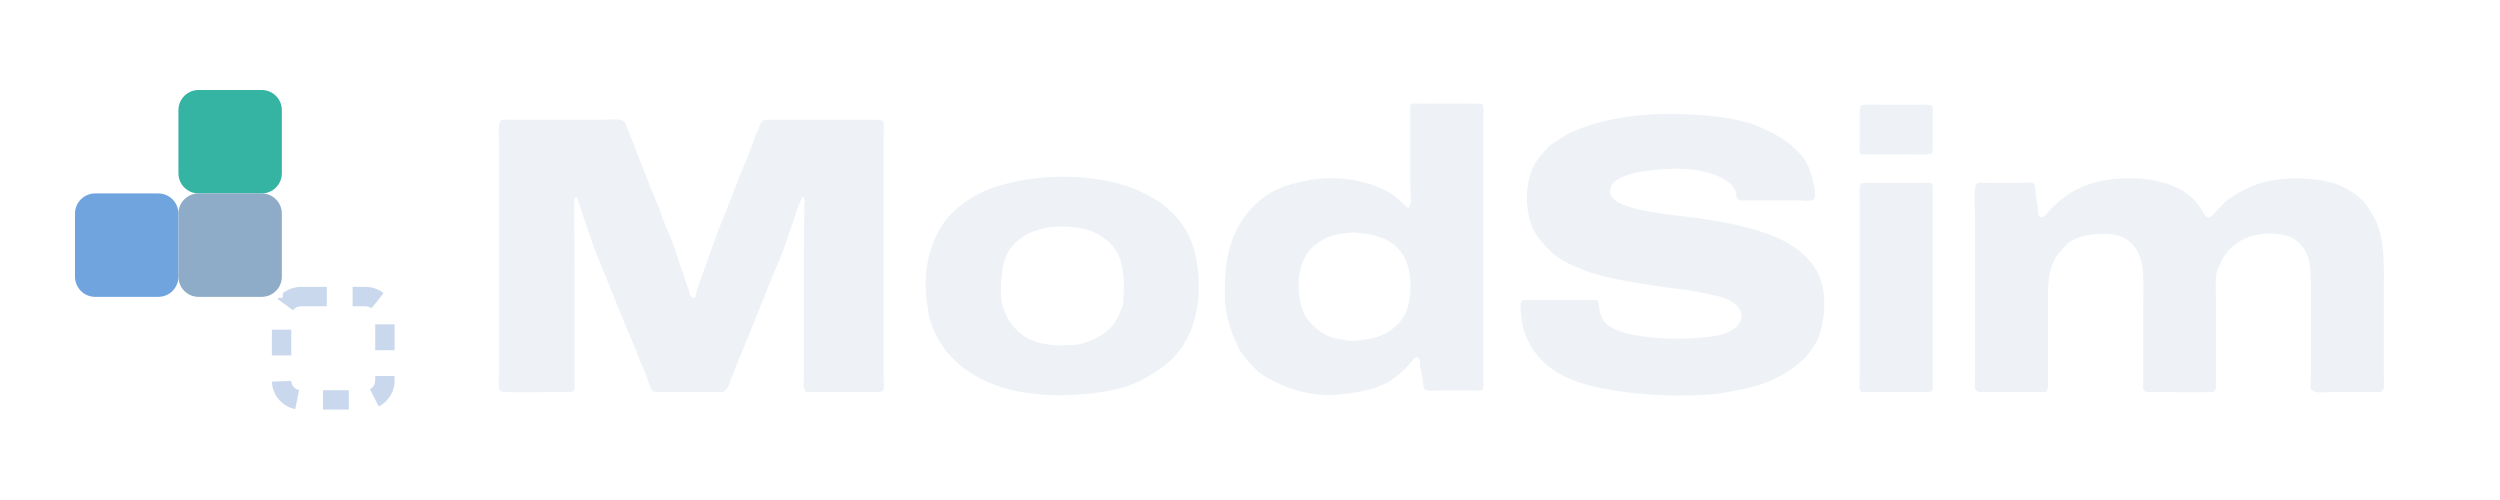
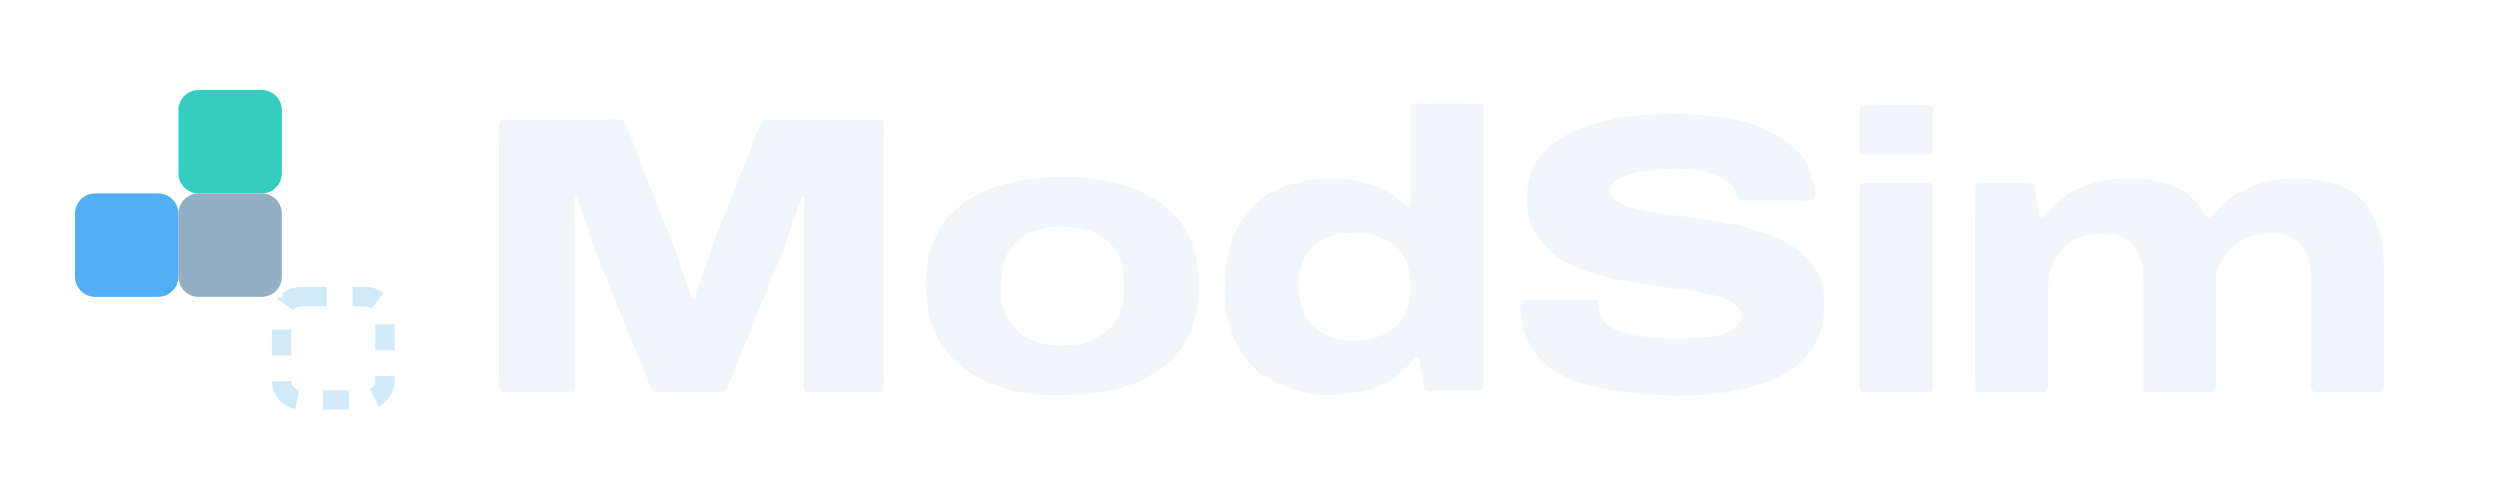
<svg xmlns="http://www.w3.org/2000/svg" width="1000" height="200" viewBox="0 0 1000 200" role="img">
  <g transform="translate(30 36) scale(0.168) translate(-142.75 -142.75)">
-     <rect x="389" y="142.75" width="246.25" height="246.25" rx="48" fill="#35B3A3" />
-     <rect x="142.75" y="389" width="246.25" height="246.25" rx="48" fill="#6FA4DF" />
-     <rect x="389" y="389" width="246.25" height="246.25" rx="48" fill="#8EABC8" />
-     <path fill="#C9D8EC" fill-rule="evenodd" d="M 662 667.051 C 660.814 666.035 659.285 665.284 658 664.368 C 655.647 662.69 653.43 660.847 651 659.272 C 650.285 658.809 649.692 658.128 649 657.628 C 644.681 654.505 640.435 651.255 636 648.312 C 635.286 647.838 634.704 647.141 634 646.653 C 631.621 645.004 629.311 643.312 627 641.575 C 626.69 641.342 625.156 640.353 625.069 640 C 624.935 639.464 626.474 637.693 627 637.525 C 627.103 637.492 628.896 637.5 629 637.5 C 631 637.5 633 637.5 635 637.5 C 635.655 637.5 637.202 637.894 637.5 637 C 637.711 636.368 637.5 635.667 637.5 635 C 637.5 633 637.5 631 637.5 629 C 637.5 628.972 637.498 627.028 637.506 627 C 637.677 626.44 638.583 625.853 639 625.505 C 639.976 624.69 640.93 624.022 642 623.349 C 645.541 621.12 649.095 618.941 653 617.469 C 654.364 616.954 655.647 616.139 657 615.662 C 658.629 615.089 660.344 614.786 662 614.319 C 665.606 613.303 669.259 612.484 673 611.97 C 678.272 611.246 683.693 611.5 689 611.5 C 697 611.5 705 611.5 713 611.5 C 720.333 611.5 727.667 611.5 735 611.5 C 736.667 611.5 738.333 611.5 740 611.5 C 740.865 611.5 741.705 611.353 742.352 612 C 742.352 623.667 742.352 635.333 742.352 647 C 742.352 649.667 742.352 652.333 742.352 655 C 742.352 655.581 742.7 657.124 742 657.471 C 740.713 658.11 738.403 657.671 737 657.671 C 732.667 657.671 728.333 657.671 724 657.671 C 713.667 657.671 703.333 657.671 693 657.671 C 685.557 657.671 678.103 657.179 671 659.64 C 669.449 660.177 668.328 661.464 667 662.342 C 665.83 663.115 666.086 662.801 665 663.706 C 664.289 664.298 663.782 665.27 663.229 666 C 662.904 666.428 662.372 666.679 662 667.051 Z M 849 662.291 C 847.842 661.916 847.052 661.143 846 660.648 C 844.428 659.909 842.698 659.041 841 658.621 C 834.538 657.024 827.613 657.671 821 657.671 C 817 657.671 813 657.671 809 657.671 C 807.532 657.671 805.341 658.083 804 657.383 C 803.514 657.13 803.713 656.331 803.713 656 C 803.713 654.333 803.713 652.667 803.713 651 C 803.713 644.333 803.713 637.667 803.713 631 C 803.713 626.333 803.713 621.667 803.713 617 C 803.713 615.667 803.709 614.333 803.713 613 C 803.717 611.871 803.485 612.234 804 611.719 C 805.936 611.295 808.02 611.5 810 611.5 C 813.667 611.5 817.333 611.5 821 611.5 C 825 611.5 829 611.5 833 611.5 C 835.634 611.5 838.383 611.394 841 611.728 C 844.016 612.113 847.031 612.629 850 613.25 C 851.007 613.461 852.015 613.469 853 613.796 C 856.034 614.806 859.037 615.938 862 617.135 C 865.176 618.418 867.999 620.235 871 621.816 C 871.72 622.196 872.311 622.862 873 623.281 C 874.059 623.925 874.985 624.634 876 625.352 C 876.323 625.581 876.833 625.639 876.995 626 C 877.245 626.557 876.224 627.791 876 628.092 C 874.251 630.438 872.4 632.76 870.521 635 C 868.356 637.581 866.351 640.31 864.321 643 C 861.231 647.097 857.758 650.907 854.66 655 C 853.386 656.683 851.941 658.292 850.711 660 C 850.142 660.789 849.696 661.595 849 662.291 Z M 903 762.338 C 892.667 762.338 882.333 762.338 872 762.338 C 869 762.338 866 762.338 863 762.338 C 861.439 762.338 859.516 762.637 858 762.216 C 857.273 762.014 857.587 759.53 857.587 759 C 857.587 755.333 857.587 751.667 857.587 748 C 857.587 736.333 857.587 724.667 857.587 713 C 857.587 710 857.587 707 857.587 704 C 857.587 703.081 857.291 701.493 858 700.784 C 861.915 700.308 866.055 700.662 870 700.662 C 877.667 700.662 885.333 700.662 893 700.662 C 895.667 700.662 898.333 700.662 901 700.662 C 901.583 700.662 903.118 700.321 903.484 701 C 904.054 702.056 903.722 703.846 903.722 705 C 903.722 708 903.722 711 903.722 714 C 903.722 725.333 903.722 736.667 903.722 748 C 903.722 751.667 903.722 755.333 903.722 759 C 903.722 760.149 904.049 761.606 903 762.338 Z M 657 774.671 C 646.333 774.671 635.667 774.671 625 774.671 C 622 774.671 619 774.671 616 774.671 C 615 774.671 614 774.671 613 774.671 C 612.667 774.671 612.304 774.807 612 774.671 C 611.034 774.239 611.5 771.813 611.5 771 C 611.5 767.667 611.5 764.333 611.5 761 C 611.5 749.333 611.5 737.667 611.5 726 C 611.5 723 611.5 720 611.5 717 C 611.5 715.702 611.208 714.392 612 713.329 C 622.667 713.329 633.333 713.329 644 713.329 C 647 713.329 650 713.329 653 713.329 C 654 713.329 655 713.329 656 713.329 C 656.333 713.329 656.693 713.199 657 713.329 C 658.084 713.786 657.593 716.099 657.593 717 C 657.593 720.333 657.593 723.667 657.593 727 C 657.593 738.667 657.593 750.333 657.593 762 C 657.593 765 657.593 768 657.593 771 C 657.593 772.348 657.917 773.632 657 774.671 Z M 868 895.044 C 867.902 895.095 866.18 896.032 866 895.97 C 865.634 895.844 865.575 895.323 865.362 895 C 864.527 893.732 863.947 892.371 863.324 891 C 862.854 889.967 862.08 889.038 861.614 888 C 859.94 884.272 857.887 880.731 856.173 877 C 853.847 871.934 850.969 867.023 848.474 862 C 847.807 860.658 847.095 859.346 846.443 858 C 846.146 857.388 845.574 856.68 845.447 856 C 845.138 854.361 847.429 853.87 848.442 853 C 851.141 850.68 853.642 848.282 855.135 845 C 856.919 841.079 857.587 837.303 857.587 833 C 857.587 831 857.587 829 857.587 827 C 857.587 826.013 857.46 824.955 857.784 824 C 857.978 823.428 859.594 823.662 860 823.662 C 863 823.662 866 823.662 869 823.662 C 880.333 823.662 891.667 823.662 903 823.662 C 904.193 824.495 903.722 826.691 903.722 828 C 903.722 832.675 903.619 837.331 903.379 842 C 903.219 845.088 902.279 847.993 901.662 851 C 900.23 857.983 897.167 864.89 893.436 871 C 892.364 872.755 890.834 874.262 889.745 876 C 888.328 878.262 886.521 880.057 884.688 882 C 883.763 882.981 882.888 884.099 881.888 885 C 879.382 887.259 876.756 889.548 874 891.481 C 873.067 892.136 871.995 892.828 871 893.352 C 870.051 893.852 868.803 894.304 868 895.044 Z M 667 902.319 C 665.042 902.244 662.861 901.423 661 900.82 C 659.353 900.287 657.643 899.949 656 899.404 C 654.335 898.852 652.611 898.053 651 897.362 C 650.62 897.199 650.374 896.806 650 896.631 C 634.878 889.523 622.245 875.562 616.281 860 C 615.773 858.675 615.149 857.357 614.707 856 C 614.066 854.032 613.802 851.99 613.281 850 C 613.071 849.199 612.821 848.849 612.667 848 C 612.428 846.676 612.404 845.327 612.15 844 C 611.897 842.672 611.756 841.351 611.667 840 C 611.598 838.948 611.369 838.259 612 837.386 C 621.936 836.257 632.026 836.696 642 836.157 C 645.669 835.958 649.326 835.715 653 835.607 C 654.14 835.574 655.909 835.202 657 835.512 C 658.076 835.817 657.925 838.035 658.135 839 C 658.507 840.706 658.881 842.385 659.553 844 C 660.294 845.779 661.564 847.422 662.681 849 C 664.019 850.891 666.081 852.466 668 853.676 C 668.776 854.166 667.936 853.902 669 854.456 C 670.138 855.048 671.401 855.391 672.525 856 C 673.353 856.449 676.125 856.52 676.125 858 C 676.125 858.557 675.688 859.455 675.603 860 C 675.134 863.025 674.518 866.028 673.8 869 C 673.167 871.618 672.836 874.35 672.358 877 C 671.756 880.342 670.961 883.651 670.362 887 C 670.179 888.026 669.777 888.968 669.614 890 C 669.134 893.023 668.54 896.03 667.816 899 C 667.571 900.005 667.744 901.576 667 902.319 Z M 794 903.671 C 780 903.671 766 903.671 752 903.671 C 747.667 903.671 743.333 903.671 739 903.671 C 737.667 903.671 736.333 903.671 735 903.671 C 734.667 903.671 734.311 903.791 734 903.671 C 732.842 903.224 733.267 901.928 733.267 901 C 733.267 898.333 733.261 895.667 733.261 893 C 733.261 885.333 733.261 877.667 733.261 870 C 733.261 867.667 733.261 865.333 733.261 863 C 733.261 861.329 733.107 859.627 733.508 858 C 734.441 857.36 735.888 857.662 737 857.662 C 740 857.662 743 857.662 746 857.662 C 757.667 857.662 769.333 857.662 781 857.662 C 784.333 857.662 787.667 857.662 791 857.662 C 791.682 857.662 794.071 857.248 794.434 858 C 794.845 858.854 794.644 860.09 794.644 861 C 794.644 863.333 794.644 865.667 794.644 868 C 794.644 876.333 794.644 884.667 794.644 893 C 794.644 895.333 794.644 897.667 794.644 900 C 794.644 901.38 794.986 902.644 794 903.671 Z" />
+     <rect x="389" y="142.75" width="246.25" height="246.25" rx="48" fill="#35CDBF" />
+     <rect x="142.75" y="389" width="246.25" height="246.25" rx="48" fill="#53AEF3" />
+     <rect x="389" y="389" width="246.25" height="246.25" rx="48" fill="#93AEC5" />
+     <path fill="#D1EAF7" fill-rule="evenodd" d="M 662 667.051 C 660.814 666.035 659.285 665.284 658 664.368 C 655.647 662.69 653.43 660.847 651 659.272 C 650.285 658.809 649.692 658.128 649 657.628 C 644.681 654.505 640.435 651.255 636 648.312 C 635.286 647.838 634.704 647.141 634 646.653 C 631.621 645.004 629.311 643.312 627 641.575 C 626.69 641.342 625.156 640.353 625.069 640 C 624.935 639.464 626.474 637.693 627 637.525 C 627.103 637.492 628.896 637.5 629 637.5 C 631 637.5 633 637.5 635 637.5 C 635.655 637.5 637.202 637.894 637.5 637 C 637.711 636.368 637.5 635.667 637.5 635 C 637.5 633 637.5 631 637.5 629 C 637.5 628.972 637.498 627.028 637.506 627 C 637.677 626.44 638.583 625.853 639 625.505 C 639.976 624.69 640.93 624.022 642 623.349 C 645.541 621.12 649.095 618.941 653 617.469 C 654.364 616.954 655.647 616.139 657 615.662 C 658.629 615.089 660.344 614.786 662 614.319 C 665.606 613.303 669.259 612.484 673 611.97 C 678.272 611.246 683.693 611.5 689 611.5 C 697 611.5 705 611.5 713 611.5 C 720.333 611.5 727.667 611.5 735 611.5 C 736.667 611.5 738.333 611.5 740 611.5 C 740.865 611.5 741.705 611.353 742.352 612 C 742.352 623.667 742.352 635.333 742.352 647 C 742.352 649.667 742.352 652.333 742.352 655 C 742.352 655.581 742.7 657.124 742 657.471 C 740.713 658.11 738.403 657.671 737 657.671 C 732.667 657.671 728.333 657.671 724 657.671 C 713.667 657.671 703.333 657.671 693 657.671 C 685.557 657.671 678.103 657.179 671 659.64 C 669.449 660.177 668.328 661.464 667 662.342 C 665.83 663.115 666.086 662.801 665 663.706 C 664.289 664.298 663.782 665.27 663.229 666 C 662.904 666.428 662.372 666.679 662 667.051 Z M 849 662.291 C 847.842 661.916 847.052 661.143 846 660.648 C 844.428 659.909 842.698 659.041 841 658.621 C 834.538 657.024 827.613 657.671 821 657.671 C 817 657.671 813 657.671 809 657.671 C 807.532 657.671 805.341 658.083 804 657.383 C 803.514 657.13 803.713 656.331 803.713 656 C 803.713 654.333 803.713 652.667 803.713 651 C 803.713 644.333 803.713 637.667 803.713 631 C 803.713 626.333 803.713 621.667 803.713 617 C 803.713 615.667 803.709 614.333 803.713 613 C 803.717 611.871 803.485 612.234 804 611.719 C 805.936 611.295 808.02 611.5 810 611.5 C 813.667 611.5 817.333 611.5 821 611.5 C 825 611.5 829 611.5 833 611.5 C 835.634 611.5 838.383 611.394 841 611.728 C 844.016 612.113 847.031 612.629 850 613.25 C 851.007 613.461 852.015 613.469 853 613.796 C 856.034 614.806 859.037 615.938 862 617.135 C 865.176 618.418 867.999 620.235 871 621.816 C 871.72 622.196 872.311 622.862 873 623.281 C 874.059 623.925 874.985 624.634 876 625.352 C 876.323 625.581 876.833 625.639 876.995 626 C 877.245 626.557 876.224 627.791 876 628.092 C 874.251 630.438 872.4 632.76 870.521 635 C 868.356 637.581 866.351 640.31 864.321 643 C 861.231 647.097 857.758 650.907 854.66 655 C 853.386 656.683 851.941 658.292 850.711 660 C 850.142 660.789 849.696 661.595 849 662.291 Z M 903 762.338 C 892.667 762.338 882.333 762.338 872 762.338 C 869 762.338 866 762.338 863 762.338 C 861.439 762.338 859.516 762.637 858 762.216 C 857.273 762.014 857.587 759.53 857.587 759 C 857.587 755.333 857.587 751.667 857.587 748 C 857.587 736.333 857.587 724.667 857.587 713 C 857.587 710 857.587 707 857.587 704 C 857.587 703.081 857.291 701.493 858 700.784 C 861.915 700.308 866.055 700.662 870 700.662 C 877.667 700.662 885.333 700.662 893 700.662 C 895.667 700.662 898.333 700.662 901 700.662 C 901.583 700.662 903.118 700.321 903.484 701 C 904.054 702.056 903.722 703.846 903.722 705 C 903.722 708 903.722 711 903.722 714 C 903.722 725.333 903.722 736.667 903.722 748 C 903.722 751.667 903.722 755.333 903.722 759 C 903.722 760.149 904.049 761.606 903 762.338 Z M 657 774.671 C 646.333 774.671 635.667 774.671 625 774.671 C 622 774.671 619 774.671 616 774.671 C 615 774.671 614 774.671 613 774.671 C 612.667 774.671 612.304 774.807 612 774.671 C 611.034 774.239 611.5 771.813 611.5 771 C 611.5 767.667 611.5 764.333 611.5 761 C 611.5 749.333 611.5 737.667 611.5 726 C 611.5 723 611.5 720 611.5 717 C 611.5 715.702 611.208 714.392 612 713.329 C 622.667 713.329 633.333 713.329 644 713.329 C 647 713.329 650 713.329 653 713.329 C 654 713.329 655 713.329 656 713.329 C 656.333 713.329 656.693 713.199 657 713.329 C 658.084 713.786 657.593 716.099 657.593 717 C 657.593 720.333 657.593 723.667 657.593 727 C 657.593 738.667 657.593 750.333 657.593 762 C 657.593 765 657.593 768 657.593 771 C 657.593 772.348 657.917 773.632 657 774.671 Z M 868 895.044 C 867.902 895.095 866.18 896.032 866 895.97 C 865.634 895.844 865.575 895.323 865.362 895 C 864.527 893.732 863.947 892.371 863.324 891 C 862.854 889.967 862.08 889.038 861.614 888 C 859.94 884.272 857.887 880.731 856.173 877 C 853.847 871.934 850.969 867.023 848.474 862 C 847.807 860.658 847.095 859.346 846.443 858 C 846.146 857.388 845.574 856.68 845.447 856 C 845.138 854.361 847.429 853.87 848.442 853 C 851.141 850.68 853.642 848.282 855.135 845 C 856.919 841.079 857.587 837.303 857.587 833 C 857.587 831 857.587 829 857.587 827 C 857.587 826.013 857.46 824.955 857.784 824 C 857.978 823.428 859.594 823.662 860 823.662 C 863 823.662 866 823.662 869 823.662 C 880.333 823.662 891.667 823.662 903 823.662 C 904.193 824.495 903.722 826.691 903.722 828 C 903.722 832.675 903.619 837.331 903.379 842 C 903.219 845.088 902.279 847.993 901.662 851 C 900.23 857.983 897.167 864.89 893.436 871 C 892.364 872.755 890.834 874.262 889.745 876 C 888.328 878.262 886.521 880.057 884.688 882 C 883.763 882.981 882.888 884.099 881.888 885 C 879.382 887.259 876.756 889.548 874 891.481 C 873.067 892.136 871.995 892.828 871 893.352 C 870.051 893.852 868.803 894.304 868 895.044 Z M 667 902.319 C 665.042 902.244 662.861 901.423 661 900.82 C 659.353 900.287 657.643 899.949 656 899.404 C 654.335 898.852 652.611 898.053 651 897.362 C 650.62 897.199 650.374 896.806 650 896.631 C 634.878 889.523 622.245 875.562 616.281 860 C 615.773 858.675 615.149 857.357 614.707 856 C 614.066 854.032 613.802 851.99 613.281 850 C 613.071 849.199 612.821 848.849 612.667 848 C 612.428 846.676 612.404 845.327 612.15 844 C 611.897 842.672 611.756 841.351 611.667 840 C 611.598 838.948 611.369 838.259 612 837.386 C 621.936 836.257 632.026 836.696 642 836.157 C 645.669 835.958 649.326 835.715 653 835.607 C 654.14 835.574 655.909 835.202 657 835.512 C 658.076 835.817 657.925 838.035 658.135 839 C 658.507 840.706 658.881 842.385 659.553 844 C 660.294 845.779 661.564 847.422 662.681 849 C 664.019 850.891 666.081 852.466 668 853.676 C 668.776 854.166 667.936 853.902 669 854.456 C 670.138 855.048 671.401 855.391 672.525 856 C 673.353 856.449 676.125 856.52 676.125 858 C 676.125 858.557 675.688 859.455 675.603 860 C 675.134 863.025 674.518 866.028 673.8 869 C 673.167 871.618 672.836 874.35 672.358 877 C 671.756 880.342 670.961 883.651 670.362 887 C 670.179 888.026 669.777 888.968 669.614 890 C 669.134 893.023 668.54 896.03 667.816 899 C 667.571 900.005 667.744 901.576 667 902.319 Z M 794 903.671 C 780 903.671 766 903.671 752 903.671 C 747.667 903.671 743.333 903.671 739 903.671 C 737.667 903.671 736.333 903.671 735 903.671 C 734.667 903.671 734.311 903.791 734 903.671 C 732.842 903.224 733.267 901.928 733.267 901 C 733.267 898.333 733.261 895.667 733.261 893 C 733.261 885.333 733.261 877.667 733.261 870 C 733.261 867.667 733.261 865.333 733.261 863 C 733.261 861.329 733.107 859.627 733.508 858 C 734.441 857.36 735.888 857.662 737 857.662 C 740 857.662 743 857.662 746 857.662 C 757.667 857.662 769.333 857.662 781 857.662 C 784.333 857.662 787.667 857.662 791 857.662 C 791.682 857.662 794.071 857.248 794.434 858 C 794.845 858.854 794.644 860.09 794.644 861 C 794.644 863.333 794.644 865.667 794.644 868 C 794.644 876.333 794.644 884.667 794.644 893 C 794.644 895.333 794.644 897.667 794.644 900 C 794.644 901.38 794.986 902.644 794 903.671 Z" />
  </g>
  <g transform="translate(200 42) scale(1.275)">
-     <path fill="#EEF2F6" fill-rule="evenodd" d="M 262 91.002 C 255.184 91.332 247.999 89.477 242 86.283 C 240.259 85.356 238.396 84.308 237 82.88 C 235.023 80.857 232.853 78.571 231.604 76 C 229.738 72.158 228.413 68.238 227.704 64 C 227.219 61.104 227.382 57.925 227.467 55 C 227.7 47.066 229.692 39.371 235 33.274 C 237.531 30.367 240.471 27.978 244 26.369 C 246.581 25.193 249.249 24.573 252 23.956 C 259.22 22.335 267.011 22.675 274 25.185 C 276.485 26.078 279.183 27.265 281.207 29 C 282.151 29.809 283.01 30.805 284 31.549 C 284.312 31.784 284.609 32.161 285 32.161 C 285.433 32.161 285.493 31.424 285.583 31 C 285.965 29.187 285.583 26.859 285.583 25 C 285.583 19.333 285.583 13.667 285.583 8 C 285.583 6.333 285.583 4.667 285.583 3 C 285.583 2.11 285.384 0.858 285.651 0 C 285.814 -0.523 286.715 -0.431 287 -0.446 C 288.324 -0.516 289.673 -0.446 291 -0.446 C 296.666 -0.446 302.334 -0.483 308 -0.438 C 308.948 0.504 308.494 2.709 308.494 4 C 308.494 8.333 308.494 12.667 308.494 17 C 308.494 34.667 308.469 52.333 308.494 70 C 308.501 75 308.494 80 308.494 85 C 308.494 85.989 308.567 87.013 308.503 88 C 308.487 88.234 308.445 89.386 308 89.575 C 307.693 89.706 307.333 89.58 307 89.581 C 306 89.583 305 89.581 304 89.581 C 300.667 89.581 297.333 89.581 294 89.581 C 293.116 89.581 291.854 89.792 291 89.581 C 290.61 89.484 290.071 89.381 289.942 89 C 289.498 87.688 289.529 86.351 289.276 85 C 289.087 83.986 288.77 83.028 288.64 82 C 288.564 81.397 288.731 79.565 288 79.226 C 287.042 78.782 286.46 79.937 286 80.487 C 284.233 82.599 282.292 84.539 280 86.079 C 274.731 89.62 268.15 90.329 262 91.002 Z M 449 15.354 C 447.042 15.693 444.986 15.527 443 15.527 C 439.667 15.527 436.333 15.527 433 15.527 C 431.667 15.527 430.333 15.527 429 15.527 C 428.528 15.527 427.456 15.575 427 15.383 C 426.232 15.059 426.571 12.618 426.571 12 C 426.571 9.333 426.571 6.667 426.571 4 C 426.571 2.591 426.41 1.353 427 0.057 C 428.953 -0.265 431.024 -0.079 433 -0.079 C 436.667 -0.079 440.333 -0.079 444 -0.079 C 445.327 -0.079 446.675 -0.147 448 -0.079 C 448.007 -0.079 448.96 0.054 449 0.096 C 449.751 0.887 449.484 2.028 449.484 3 C 449.484 5 449.484 7 449.484 9 C 449.484 10.333 449.484 11.667 449.484 13 C 449.484 13.859 449.545 14.643 449 15.354 Z M 377 91.002 C 366.676 91.503 356.135 90.897 346 88.945 C 339.071 87.611 332.091 85.364 327 80.261 C 323.124 76.377 320.763 71.509 320.386 66 C 320.314 64.934 319.869 63.002 320.31 62 C 320.449 61.684 320.686 61.371 321 61.226 C 321.303 61.086 321.667 61.221 322 61.22 C 323.333 61.216 324.667 61.22 326 61.22 C 330.333 61.22 334.667 61.22 339 61.22 C 340.333 61.22 341.667 61.22 343 61.22 C 343.333 61.22 343.698 61.08 344 61.22 C 345.05 61.707 344.688 63.112 344.86 64 C 345.288 66.203 345.996 68.148 348 69.394 C 351.332 71.467 355.188 72.12 359 72.644 C 365.568 73.547 372.421 73.491 379 72.758 C 382.612 72.356 388.357 71.237 389.412 67 C 390.027 64.53 387.973 62.452 386 61.434 C 383.765 60.28 381.431 59.819 379 59.283 C 376.36 58.7 373.686 58.191 371 57.878 C 364.613 57.132 358.316 56.154 352 54.984 C 345.405 53.762 338.799 51.964 333 48.489 C 330.217 46.821 328.032 44.549 326.091 42 C 325.162 40.781 324.182 39.456 323.674 38 C 321.667 32.252 321.556 25.652 323.891 20 C 324.984 17.354 327.182 15.165 329 13.011 C 329.414 12.52 330.431 12.014 331 11.63 C 332.325 10.735 333.674 9.875 335 8.983 C 347.246 3.425 360.687 2.26 374 2.973 C 380.465 3.32 386.806 4.04 393 5.979 C 394.359 6.405 395.693 7.165 397 7.736 C 401.025 9.494 404.558 11.748 407.53 15 C 408.104 15.628 408.837 16.268 409.272 17 C 410.408 18.911 411.194 20.844 411.694 23 C 412.117 24.823 412.916 27.118 412.455 29 C 412.073 30.558 409.193 29.956 408 29.956 C 403.667 29.956 399.333 29.956 395 29.956 C 393.667 29.956 392.333 29.956 391 29.956 C 390.875 29.956 389.123 29.97 389 29.915 C 387.487 29.237 388.093 28.26 387.577 27 C 386.782 25.057 384.84 23.592 383 22.721 C 375.878 19.347 367.636 19.691 360 20.622 C 356.92 20.997 354.029 21.582 351.255 23 C 350.017 23.633 348.825 24.602 348.43 26 C 347.722 28.51 349.691 30.117 351.733 31 C 355.682 32.709 359.793 33.312 364 33.998 C 367.978 34.647 372.008 34.965 376 35.515 C 383.081 36.49 390.239 37.859 397 40.186 C 403.171 42.311 408.759 45.49 412.472 51 C 414.639 54.215 415.421 58.184 415.481 62 C 415.529 65.02 415.114 68.092 414.301 71 C 411.72 80.232 401.681 86.112 393 88.413 C 390.034 89.2 387.005 89.699 384 90.296 C 381.701 90.752 379.331 90.815 377 91.002 Z M 119 90.04 C 113.333 90.059 107.667 90.044 102 90.044 C 100.333 90.044 98.667 90.044 97 90.044 C 96.646 90.044 96.137 90.293 95.938 90 C 95.056 88.7 95.291 87.529 95.291 86 C 95.291 84.333 95.291 82.667 95.291 81 C 95.291 73.667 95.291 66.333 95.291 59 C 95.291 51.332 95.28 43.666 95.415 36 C 95.444 34.334 95.5 32.667 95.514 31 C 95.517 30.73 95.626 28.866 95 28.866 C 94.564 28.866 94.541 29.61 94.347 30 C 94.025 30.645 93.715 31.312 93.497 32 C 92.222 36.029 90.758 39.994 89.421 44 C 88.059 48.081 86.161 52.002 84.571 56 C 81.647 63.35 78.714 70.694 75.69 78 C 74.594 80.65 73.498 83.319 72.487 86 C 71.903 87.547 71.64 89.317 70 89.99 C 69.569 90.167 68.427 90.044 68 90.044 C 67 90.044 66 90.044 65 90.044 C 61 90.044 57 90.044 53 90.044 C 52 90.044 51 90.044 50 90.044 C 49.436 90.044 48.519 90.107 48 89.738 C 47.155 89.138 46.618 86.938 46.281 86 C 45.308 83.292 44.037 80.699 43.027 78 C 41.388 73.619 39.411 69.336 37.654 65 C 35.358 59.331 33.152 53.627 30.767 48 C 28.827 43.422 27.519 38.64 25.789 34 C 25.295 32.677 24.937 31.32 24.434 30 C 24.308 29.667 24.356 29.023 24 29.023 C 23.121 29.023 23.271 30.627 23.264 31 C 23.234 32.667 23.278 34.333 23.297 36 C 23.38 43.001 23.408 49.999 23.408 57 C 23.408 65.333 23.408 73.667 23.408 82 C 23.408 84 23.408 86 23.408 88 C 23.408 88.621 23.572 89.251 23 89.718 C 22.508 90.12 21.544 90.044 21 90.044 C 19.667 90.044 18.333 90.044 17 90.044 C 11.68 90.044 6.316 90.245 1 90.044 C -1.079 89.965 -0.301 86.318 -0.301 85 C -0.301 80 -0.301 75 -0.301 70 C -0.301 55 -0.301 40 -0.301 25 C -0.301 20.667 -0.301 16.333 -0.301 12 C -0.301 9.762 -0.667 7.176 0 5.037 C 0.912 4.252 2.897 4.644 4 4.644 C 8 4.644 12 4.644 16 4.644 C 21.333 4.644 26.667 4.644 32 4.644 C 34.013 4.644 36.932 4.105 38.76 5 C 39.369 5.298 39.613 6.453 39.847 7 C 40.831 9.301 41.633 11.673 42.557 14 C 44.276 18.326 45.942 22.672 47.668 27 C 48.464 28.994 49.426 30.972 50.126 33 C 50.978 35.468 51.919 37.985 53 40.359 C 53.97 42.488 54.757 44.763 55.449 47 C 56.384 50.022 57.584 52.958 58.459 56 C 58.659 56.696 58.995 57.312 59.196 58 C 59.465 58.923 59.539 60.683 61 60.462 C 61.509 60.385 61.364 59.497 61.502 59 C 61.866 57.684 62.341 56.272 62.824 55 C 65.218 48.694 67.219 42.237 69.818 36 C 71.882 31.047 73.706 25.995 75.689 21 C 76.482 19.003 77.45 17.024 78.171 15 C 79.039 12.562 79.906 10.053 81 7.711 C 81.369 6.921 81.44 6.033 82 5.341 C 82.77 4.388 83.922 4.644 85 4.644 C 87 4.644 89 4.644 91 4.644 C 97.667 4.644 104.333 4.644 111 4.644 C 112.667 4.644 114.333 4.644 116 4.644 C 117.342 4.644 118.709 4.489 120 4.916 C 120.361 5.036 120.304 5.624 120.359 6 C 120.499 6.943 120.359 8.046 120.359 9 C 120.359 13.667 120.359 18.333 120.359 23 C 120.359 40 120.359 57 120.359 74 C 120.359 78 120.359 82 120.359 86 C 120.359 86.901 120.786 89.083 120 89.752 C 119.881 89.854 119.294 89.976 119 90.04 Z M 178 91.002 C 164.756 91.556 149.657 88.51 140.656 78 C 137.878 74.756 135.991 71.053 134.744 67 C 134.445 66.026 134.462 64.993 134.267 64 C 132.514 55.097 133.733 45.756 138.523 38 C 141.905 32.523 148.124 28.448 154 26.151 C 164.343 22.638 175.182 21.745 186 23.098 C 192.646 23.929 199.279 25.73 205 29.272 C 205.995 29.888 207.11 30.454 208 31.22 C 209.019 32.096 210.011 33.016 211 33.927 C 215.271 37.858 217.613 43.425 218.567 49 C 220.601 60.887 218.381 74.528 208 82.109 C 205.19 84.161 202.237 86.036 199 87.349 C 192.383 90.032 185.078 90.769 178 91.002 Z M 590 90.044 C 584.667 90.044 579.333 90.044 574 90.044 C 572.493 90.044 568.941 90.785 568.136 89 C 567.847 88.361 568.136 86.711 568.136 86 C 568.136 83.667 568.136 81.333 568.136 79 C 568.136 76 568.136 73 568.136 70 C 568.136 68 568.136 66 568.136 64 C 568.136 62.667 568.136 61.333 568.136 60 C 568.136 57.321 568.173 54.667 567.918 52 C 567.791 50.676 567.782 49.271 567.343 48 C 566.189 44.654 563.61 41.61 560 40.869 C 558.4 40.54 556.636 40.304 555 40.335 C 552.987 40.374 550.908 40.681 549 41.303 C 544.677 42.714 541.312 45.756 539.553 50 C 539.33 50.538 538.827 51.405 538.683 52 C 538.074 54.513 538.338 57.434 538.338 60 C 538.338 64.667 538.338 69.333 538.338 74 C 538.338 78 538.338 82 538.338 86 C 538.338 87.195 538.951 89.969 537 90.044 C 532.017 90.235 526.987 90.044 522 90.044 C 520.667 90.044 519.333 90.044 518 90.044 C 517.681 90.044 516.347 90.107 516 89.826 C 515.208 89.182 515.52 87.859 515.52 87 C 515.52 84.333 515.52 81.667 515.52 79 C 515.52 73.333 515.52 67.667 515.52 62 C 515.52 58.355 515.744 54.625 515.288 51 C 514.694 46.277 511.969 41.775 507 40.811 C 504.649 40.355 502.368 40.317 500 40.564 C 497.969 40.776 496.134 41.281 494.221 42 C 492.26 42.737 490.762 44.461 489.447 46 C 485.94 50.109 485.664 54.79 485.664 60 C 485.664 63 485.664 66 485.664 69 C 485.664 71.667 485.664 74.333 485.664 77 C 485.664 80 485.664 83 485.664 86 C 485.664 87.505 485.887 88.698 485.058 90 C 484.869 90.298 484.353 90.044 484 90.044 C 482.667 90.044 481.333 90.044 480 90.044 C 475.667 90.044 471.333 90.044 467 90.044 C 466.028 90.044 463.009 90.568 462.756 89 C 462.553 87.746 462.756 86.273 462.756 85 C 462.756 82.333 462.756 79.667 462.756 77 C 462.756 69 462.756 61 462.756 53 C 462.756 47 462.756 41 462.756 35 C 462.756 31.767 462.32 28.169 462.956 25 C 463.593 23.989 466.021 24.413 467 24.413 C 470.333 24.413 473.667 24.413 477 24.413 C 478.152 24.413 479.921 24.091 481 24.563 C 481.708 24.872 481.607 26.422 481.679 27 C 481.929 29.015 482.386 30.967 482.561 33 C 482.666 34.219 482.539 35.188 484 35.188 C 484.428 35.188 485.721 33.524 486 33.22 C 487.832 31.23 489.746 29.532 492 28.023 C 497.446 24.377 504.534 22.945 511 22.956 C 517.24 22.968 523.775 24.04 529 27.645 C 531.054 29.062 532.709 30.96 534 33.064 C 534.357 33.646 535.053 35.329 536 35.329 C 536.377 35.329 536.713 35.046 537 34.801 C 537.964 33.977 538.765 32.937 539.615 32 C 541.63 29.78 544.365 28.061 547 26.68 C 553.991 23.016 562.29 22.462 570 23.411 C 573.784 23.877 577.842 25.055 581 27.265 C 582.522 28.33 584.133 29.496 585.256 31 C 587.043 33.392 588.643 36.133 589.512 39 C 591.259 44.763 591.03 51.036 591.03 57 C 591.03 62.667 591.03 68.333 591.03 74 C 591.03 78 591.03 82 591.03 86 C 591.03 87.419 591.603 89.264 590 90.044 Z M 448 90.044 C 442.667 90.044 437.333 90.044 432 90.044 C 430.669 90.044 429.33 90.087 428 90.044 C 427.663 90.033 427.247 90.126 427 89.897 C 426.149 89.11 426.571 87.021 426.571 86 C 426.571 82.333 426.571 78.667 426.571 75 C 426.571 63 426.571 51 426.571 39 C 426.571 35.667 426.571 32.333 426.571 29 C 426.571 27.613 426.237 25.78 427 24.561 C 428.969 24.269 431.011 24.413 433 24.413 C 436.333 24.413 439.667 24.413 443 24.413 C 444.333 24.413 445.667 24.413 447 24.413 C 447.541 24.413 448.482 24.355 449 24.589 C 449.683 24.898 449.484 26.463 449.484 27 C 449.484 29.333 449.484 31.667 449.484 34 C 449.484 43.667 449.484 53.333 449.484 63 C 449.484 70 449.484 77 449.484 84 C 449.484 85.333 449.484 86.667 449.484 88 C 449.484 88.713 449.646 89.323 449 89.868 C 448.952 89.908 448.216 90.012 448 90.044 Z M 182.076 75 C 187.494 73.555 192.58 70.573 194.496 65 C 194.685 64.452 195.175 63.579 195.325 63 C 195.57 62.049 195.511 60.974 195.591 60 C 195.759 57.956 195.799 56.044 195.599 54 C 195.279 50.722 194.81 47.676 192.725 45 C 192.296 44.449 191.545 43.32 191 42.916 C 189.722 41.971 188.416 40.95 187 40.218 C 184.489 38.92 181.764 38.514 179 38.256 C 174.488 37.834 170.2 38.439 166 40.198 C 163.432 41.622 160.982 43.388 159.506 46 C 158.101 48.486 157.6 51.196 157.359 54 C 157.119 56.807 156.916 60.256 157.69 63 C 158.463 65.74 160.048 68.434 162 70.512 C 165.879 74.642 172.628 75.767 178 75.333 C 179.302 75.228 180.812 75.336 182.076 75 Z M 268.119 74 C 270.065 73.669 272.079 73.551 274 73.103 C 277.042 72.394 279.896 70.692 282 68.383 C 284.334 65.821 285.354 62.359 285.565 59 C 285.9 53.676 285.149 48.069 281 44.309 C 277.411 41.056 272.592 40.392 268 39.98 C 266.345 40.206 264.643 40.248 263 40.527 C 258.739 41.253 254.388 44.069 252.423 48 C 249.681 53.487 250.069 60.526 252.543 66 C 252.801 66.569 253.645 67.595 254 68.011 C 256.562 71.017 260.021 73.157 264 73.559 C 265.212 73.681 266.934 74.196 268.119 74 Z" />
+     <path fill="#F1F6FB" fill-rule="evenodd" d="M 262 91.002 C 255.184 91.332 247.999 89.477 242 86.283 C 240.259 85.356 238.396 84.308 237 82.88 C 235.023 80.857 232.853 78.571 231.604 76 C 229.738 72.158 228.413 68.238 227.704 64 C 227.219 61.104 227.382 57.925 227.467 55 C 227.7 47.066 229.692 39.371 235 33.274 C 237.531 30.367 240.471 27.978 244 26.369 C 246.581 25.193 249.249 24.573 252 23.956 C 259.22 22.335 267.011 22.675 274 25.185 C 276.485 26.078 279.183 27.265 281.207 29 C 282.151 29.809 283.01 30.805 284 31.549 C 284.312 31.784 284.609 32.161 285 32.161 C 285.433 32.161 285.493 31.424 285.583 31 C 285.965 29.187 285.583 26.859 285.583 25 C 285.583 19.333 285.583 13.667 285.583 8 C 285.583 6.333 285.583 4.667 285.583 3 C 285.583 2.11 285.384 0.858 285.651 0 C 285.814 -0.523 286.715 -0.431 287 -0.446 C 288.324 -0.516 289.673 -0.446 291 -0.446 C 296.666 -0.446 302.334 -0.483 308 -0.438 C 308.948 0.504 308.494 2.709 308.494 4 C 308.494 8.333 308.494 12.667 308.494 17 C 308.494 34.667 308.469 52.333 308.494 70 C 308.501 75 308.494 80 308.494 85 C 308.494 85.989 308.567 87.013 308.503 88 C 308.487 88.234 308.445 89.386 308 89.575 C 307.693 89.706 307.333 89.58 307 89.581 C 306 89.583 305 89.581 304 89.581 C 300.667 89.581 297.333 89.581 294 89.581 C 293.116 89.581 291.854 89.792 291 89.581 C 290.61 89.484 290.071 89.381 289.942 89 C 289.498 87.688 289.529 86.351 289.276 85 C 289.087 83.986 288.77 83.028 288.64 82 C 288.564 81.397 288.731 79.565 288 79.226 C 287.042 78.782 286.46 79.937 286 80.487 C 284.233 82.599 282.292 84.539 280 86.079 C 274.731 89.62 268.15 90.329 262 91.002 Z M 449 15.354 C 447.042 15.693 444.986 15.527 443 15.527 C 439.667 15.527 436.333 15.527 433 15.527 C 431.667 15.527 430.333 15.527 429 15.527 C 428.528 15.527 427.456 15.575 427 15.383 C 426.232 15.059 426.571 12.618 426.571 12 C 426.571 9.333 426.571 6.667 426.571 4 C 426.571 2.591 426.41 1.353 427 0.057 C 428.953 -0.265 431.024 -0.079 433 -0.079 C 436.667 -0.079 440.333 -0.079 444 -0.079 C 445.327 -0.079 446.675 -0.147 448 -0.079 C 448.007 -0.079 448.96 0.054 449 0.096 C 449.751 0.887 449.484 2.028 449.484 3 C 449.484 5 449.484 7 449.484 9 C 449.484 10.333 449.484 11.667 449.484 13 C 449.484 13.859 449.545 14.643 449 15.354 Z M 377 91.002 C 366.676 91.503 356.135 90.897 346 88.945 C 339.071 87.611 332.091 85.364 327 80.261 C 323.124 76.377 320.763 71.509 320.386 66 C 320.314 64.934 319.869 63.002 320.31 62 C 320.449 61.684 320.686 61.371 321 61.226 C 321.303 61.086 321.667 61.221 322 61.22 C 323.333 61.216 324.667 61.22 326 61.22 C 330.333 61.22 334.667 61.22 339 61.22 C 340.333 61.22 341.667 61.22 343 61.22 C 343.333 61.22 343.698 61.08 344 61.22 C 345.05 61.707 344.688 63.112 344.86 64 C 345.288 66.203 345.996 68.148 348 69.394 C 351.332 71.467 355.188 72.12 359 72.644 C 365.568 73.547 372.421 73.491 379 72.758 C 382.612 72.356 388.357 71.237 389.412 67 C 390.027 64.53 387.973 62.452 386 61.434 C 383.765 60.28 381.431 59.819 379 59.283 C 376.36 58.7 373.686 58.191 371 57.878 C 364.613 57.132 358.316 56.154 352 54.984 C 345.405 53.762 338.799 51.964 333 48.489 C 330.217 46.821 328.032 44.549 326.091 42 C 325.162 40.781 324.182 39.456 323.674 38 C 321.667 32.252 321.556 25.652 323.891 20 C 324.984 17.354 327.182 15.165 329 13.011 C 329.414 12.52 330.431 12.014 331 11.63 C 332.325 10.735 333.674 9.875 335 8.983 C 347.246 3.425 360.687 2.26 374 2.973 C 380.465 3.32 386.806 4.04 393 5.979 C 394.359 6.405 395.693 7.165 397 7.736 C 401.025 9.494 404.558 11.748 407.53 15 C 408.104 15.628 408.837 16.268 409.272 17 C 410.408 18.911 411.194 20.844 411.694 23 C 412.117 24.823 412.916 27.118 412.455 29 C 412.073 30.558 409.193 29.956 408 29.956 C 403.667 29.956 399.333 29.956 395 29.956 C 393.667 29.956 392.333 29.956 391 29.956 C 390.875 29.956 389.123 29.97 389 29.915 C 387.487 29.237 388.093 28.26 387.577 27 C 386.782 25.057 384.84 23.592 383 22.721 C 375.878 19.347 367.636 19.691 360 20.622 C 356.92 20.997 354.029 21.582 351.255 23 C 350.017 23.633 348.825 24.602 348.43 26 C 347.722 28.51 349.691 30.117 351.733 31 C 355.682 32.709 359.793 33.312 364 33.998 C 367.978 34.647 372.008 34.965 376 35.515 C 383.081 36.49 390.239 37.859 397 40.186 C 403.171 42.311 408.759 45.49 412.472 51 C 414.639 54.215 415.421 58.184 415.481 62 C 415.529 65.02 415.114 68.092 414.301 71 C 411.72 80.232 401.681 86.112 393 88.413 C 390.034 89.2 387.005 89.699 384 90.296 C 381.701 90.752 379.331 90.815 377 91.002 Z M 119 90.04 C 113.333 90.059 107.667 90.044 102 90.044 C 100.333 90.044 98.667 90.044 97 90.044 C 96.646 90.044 96.137 90.293 95.938 90 C 95.056 88.7 95.291 87.529 95.291 86 C 95.291 84.333 95.291 82.667 95.291 81 C 95.291 73.667 95.291 66.333 95.291 59 C 95.291 51.332 95.28 43.666 95.415 36 C 95.444 34.334 95.5 32.667 95.514 31 C 95.517 30.73 95.626 28.866 95 28.866 C 94.564 28.866 94.541 29.61 94.347 30 C 94.025 30.645 93.715 31.312 93.497 32 C 92.222 36.029 90.758 39.994 89.421 44 C 88.059 48.081 86.161 52.002 84.571 56 C 81.647 63.35 78.714 70.694 75.69 78 C 74.594 80.65 73.498 83.319 72.487 86 C 71.903 87.547 71.64 89.317 70 89.99 C 69.569 90.167 68.427 90.044 68 90.044 C 67 90.044 66 90.044 65 90.044 C 61 90.044 57 90.044 53 90.044 C 52 90.044 51 90.044 50 90.044 C 49.436 90.044 48.519 90.107 48 89.738 C 47.155 89.138 46.618 86.938 46.281 86 C 45.308 83.292 44.037 80.699 43.027 78 C 41.388 73.619 39.411 69.336 37.654 65 C 35.358 59.331 33.152 53.627 30.767 48 C 28.827 43.422 27.519 38.64 25.789 34 C 25.295 32.677 24.937 31.32 24.434 30 C 24.308 29.667 24.356 29.023 24 29.023 C 23.121 29.023 23.271 30.627 23.264 31 C 23.234 32.667 23.278 34.333 23.297 36 C 23.38 43.001 23.408 49.999 23.408 57 C 23.408 65.333 23.408 73.667 23.408 82 C 23.408 84 23.408 86 23.408 88 C 23.408 88.621 23.572 89.251 23 89.718 C 22.508 90.12 21.544 90.044 21 90.044 C 19.667 90.044 18.333 90.044 17 90.044 C 11.68 90.044 6.316 90.245 1 90.044 C -1.079 89.965 -0.301 86.318 -0.301 85 C -0.301 80 -0.301 75 -0.301 70 C -0.301 55 -0.301 40 -0.301 25 C -0.301 20.667 -0.301 16.333 -0.301 12 C -0.301 9.762 -0.667 7.176 0 5.037 C 0.912 4.252 2.897 4.644 4 4.644 C 8 4.644 12 4.644 16 4.644 C 21.333 4.644 26.667 4.644 32 4.644 C 34.013 4.644 36.932 4.105 38.76 5 C 39.369 5.298 39.613 6.453 39.847 7 C 40.831 9.301 41.633 11.673 42.557 14 C 44.276 18.326 45.942 22.672 47.668 27 C 48.464 28.994 49.426 30.972 50.126 33 C 50.978 35.468 51.919 37.985 53 40.359 C 53.97 42.488 54.757 44.763 55.449 47 C 56.384 50.022 57.584 52.958 58.459 56 C 58.659 56.696 58.995 57.312 59.196 58 C 59.465 58.923 59.539 60.683 61 60.462 C 61.509 60.385 61.364 59.497 61.502 59 C 61.866 57.684 62.341 56.272 62.824 55 C 65.218 48.694 67.219 42.237 69.818 36 C 71.882 31.047 73.706 25.995 75.689 21 C 76.482 19.003 77.45 17.024 78.171 15 C 79.039 12.562 79.906 10.053 81 7.711 C 81.369 6.921 81.44 6.033 82 5.341 C 82.77 4.388 83.922 4.644 85 4.644 C 87 4.644 89 4.644 91 4.644 C 97.667 4.644 104.333 4.644 111 4.644 C 112.667 4.644 114.333 4.644 116 4.644 C 117.342 4.644 118.709 4.489 120 4.916 C 120.361 5.036 120.304 5.624 120.359 6 C 120.499 6.943 120.359 8.046 120.359 9 C 120.359 13.667 120.359 18.333 120.359 23 C 120.359 40 120.359 57 120.359 74 C 120.359 78 120.359 82 120.359 86 C 120.359 86.901 120.786 89.083 120 89.752 C 119.881 89.854 119.294 89.976 119 90.04 Z M 178 91.002 C 164.756 91.556 149.657 88.51 140.656 78 C 137.878 74.756 135.991 71.053 134.744 67 C 134.445 66.026 134.462 64.993 134.267 64 C 132.514 55.097 133.733 45.756 138.523 38 C 141.905 32.523 148.124 28.448 154 26.151 C 164.343 22.638 175.182 21.745 186 23.098 C 192.646 23.929 199.279 25.73 205 29.272 C 205.995 29.888 207.11 30.454 208 31.22 C 209.019 32.096 210.011 33.016 211 33.927 C 215.271 37.858 217.613 43.425 218.567 49 C 220.601 60.887 218.381 74.528 208 82.109 C 205.19 84.161 202.237 86.036 199 87.349 C 192.383 90.032 185.078 90.769 178 91.002 Z M 590 90.044 C 584.667 90.044 579.333 90.044 574 90.044 C 572.493 90.044 568.941 90.785 568.136 89 C 567.847 88.361 568.136 86.711 568.136 86 C 568.136 83.667 568.136 81.333 568.136 79 C 568.136 76 568.136 73 568.136 70 C 568.136 68 568.136 66 568.136 64 C 568.136 62.667 568.136 61.333 568.136 60 C 568.136 57.321 568.173 54.667 567.918 52 C 567.791 50.676 567.782 49.271 567.343 48 C 566.189 44.654 563.61 41.61 560 40.869 C 558.4 40.54 556.636 40.304 555 40.335 C 552.987 40.374 550.908 40.681 549 41.303 C 544.677 42.714 541.312 45.756 539.553 50 C 539.33 50.538 538.827 51.405 538.683 52 C 538.074 54.513 538.338 57.434 538.338 60 C 538.338 64.667 538.338 69.333 538.338 74 C 538.338 78 538.338 82 538.338 86 C 538.338 87.195 538.951 89.969 537 90.044 C 532.017 90.235 526.987 90.044 522 90.044 C 520.667 90.044 519.333 90.044 518 90.044 C 517.681 90.044 516.347 90.107 516 89.826 C 515.208 89.182 515.52 87.859 515.52 87 C 515.52 84.333 515.52 81.667 515.52 79 C 515.52 73.333 515.52 67.667 515.52 62 C 515.52 58.355 515.744 54.625 515.288 51 C 514.694 46.277 511.969 41.775 507 40.811 C 504.649 40.355 502.368 40.317 500 40.564 C 497.969 40.776 496.134 41.281 494.221 42 C 492.26 42.737 490.762 44.461 489.447 46 C 485.94 50.109 485.664 54.79 485.664 60 C 485.664 63 485.664 66 485.664 69 C 485.664 71.667 485.664 74.333 485.664 77 C 485.664 80 485.664 83 485.664 86 C 485.664 87.505 485.887 88.698 485.058 90 C 484.869 90.298 484.353 90.044 484 90.044 C 482.667 90.044 481.333 90.044 480 90.044 C 475.667 90.044 471.333 90.044 467 90.044 C 466.028 90.044 463.009 90.568 462.756 89 C 462.553 87.746 462.756 86.273 462.756 85 C 462.756 82.333 462.756 79.667 462.756 77 C 462.756 69 462.756 61 462.756 53 C 462.756 47 462.756 41 462.756 35 C 462.756 31.767 462.32 28.169 462.956 25 C 463.593 23.989 466.021 24.413 467 24.413 C 470.333 24.413 473.667 24.413 477 24.413 C 478.152 24.413 479.921 24.091 481 24.563 C 481.708 24.872 481.607 26.422 481.679 27 C 481.929 29.015 482.386 30.967 482.561 33 C 482.666 34.219 482.539 35.188 484 35.188 C 484.428 35.188 485.721 33.524 486 33.22 C 487.832 31.23 489.746 29.532 492 28.023 C 497.446 24.377 504.534 22.945 511 22.956 C 517.24 22.968 523.775 24.04 529 27.645 C 531.054 29.062 532.709 30.96 534 33.064 C 534.357 33.646 535.053 35.329 536 35.329 C 536.377 35.329 536.713 35.046 537 34.801 C 537.964 33.977 538.765 32.937 539.615 32 C 541.63 29.78 544.365 28.061 547 26.68 C 553.991 23.016 562.29 22.462 570 23.411 C 573.784 23.877 577.842 25.055 581 27.265 C 582.522 28.33 584.133 29.496 585.256 31 C 587.043 33.392 588.643 36.133 589.512 39 C 591.259 44.763 591.03 51.036 591.03 57 C 591.03 62.667 591.03 68.333 591.03 74 C 591.03 78 591.03 82 591.03 86 C 591.03 87.419 591.603 89.264 590 90.044 Z M 448 90.044 C 442.667 90.044 437.333 90.044 432 90.044 C 430.669 90.044 429.33 90.087 428 90.044 C 427.663 90.033 427.247 90.126 427 89.897 C 426.149 89.11 426.571 87.021 426.571 86 C 426.571 82.333 426.571 78.667 426.571 75 C 426.571 63 426.571 51 426.571 39 C 426.571 35.667 426.571 32.333 426.571 29 C 426.571 27.613 426.237 25.78 427 24.561 C 428.969 24.269 431.011 24.413 433 24.413 C 436.333 24.413 439.667 24.413 443 24.413 C 444.333 24.413 445.667 24.413 447 24.413 C 447.541 24.413 448.482 24.355 449 24.589 C 449.683 24.898 449.484 26.463 449.484 27 C 449.484 29.333 449.484 31.667 449.484 34 C 449.484 43.667 449.484 53.333 449.484 63 C 449.484 70 449.484 77 449.484 84 C 449.484 85.333 449.484 86.667 449.484 88 C 449.484 88.713 449.646 89.323 449 89.868 C 448.952 89.908 448.216 90.012 448 90.044 Z M 182.076 75 C 187.494 73.555 192.58 70.573 194.496 65 C 194.685 64.452 195.175 63.579 195.325 63 C 195.57 62.049 195.511 60.974 195.591 60 C 195.759 57.956 195.799 56.044 195.599 54 C 195.279 50.722 194.81 47.676 192.725 45 C 192.296 44.449 191.545 43.32 191 42.916 C 189.722 41.971 188.416 40.95 187 40.218 C 184.489 38.92 181.764 38.514 179 38.256 C 174.488 37.834 170.2 38.439 166 40.198 C 163.432 41.622 160.982 43.388 159.506 46 C 158.101 48.486 157.6 51.196 157.359 54 C 157.119 56.807 156.916 60.256 157.69 63 C 158.463 65.74 160.048 68.434 162 70.512 C 165.879 74.642 172.628 75.767 178 75.333 C 179.302 75.228 180.812 75.336 182.076 75 Z M 268.119 74 C 270.065 73.669 272.079 73.551 274 73.103 C 277.042 72.394 279.896 70.692 282 68.383 C 284.334 65.821 285.354 62.359 285.565 59 C 285.9 53.676 285.149 48.069 281 44.309 C 277.411 41.056 272.592 40.392 268 39.98 C 266.345 40.206 264.643 40.248 263 40.527 C 258.739 41.253 254.388 44.069 252.423 48 C 249.681 53.487 250.069 60.526 252.543 66 C 252.801 66.569 253.645 67.595 254 68.011 C 256.562 71.017 260.021 73.157 264 73.559 C 265.212 73.681 266.934 74.196 268.119 74 Z" />
  </g>
</svg>
